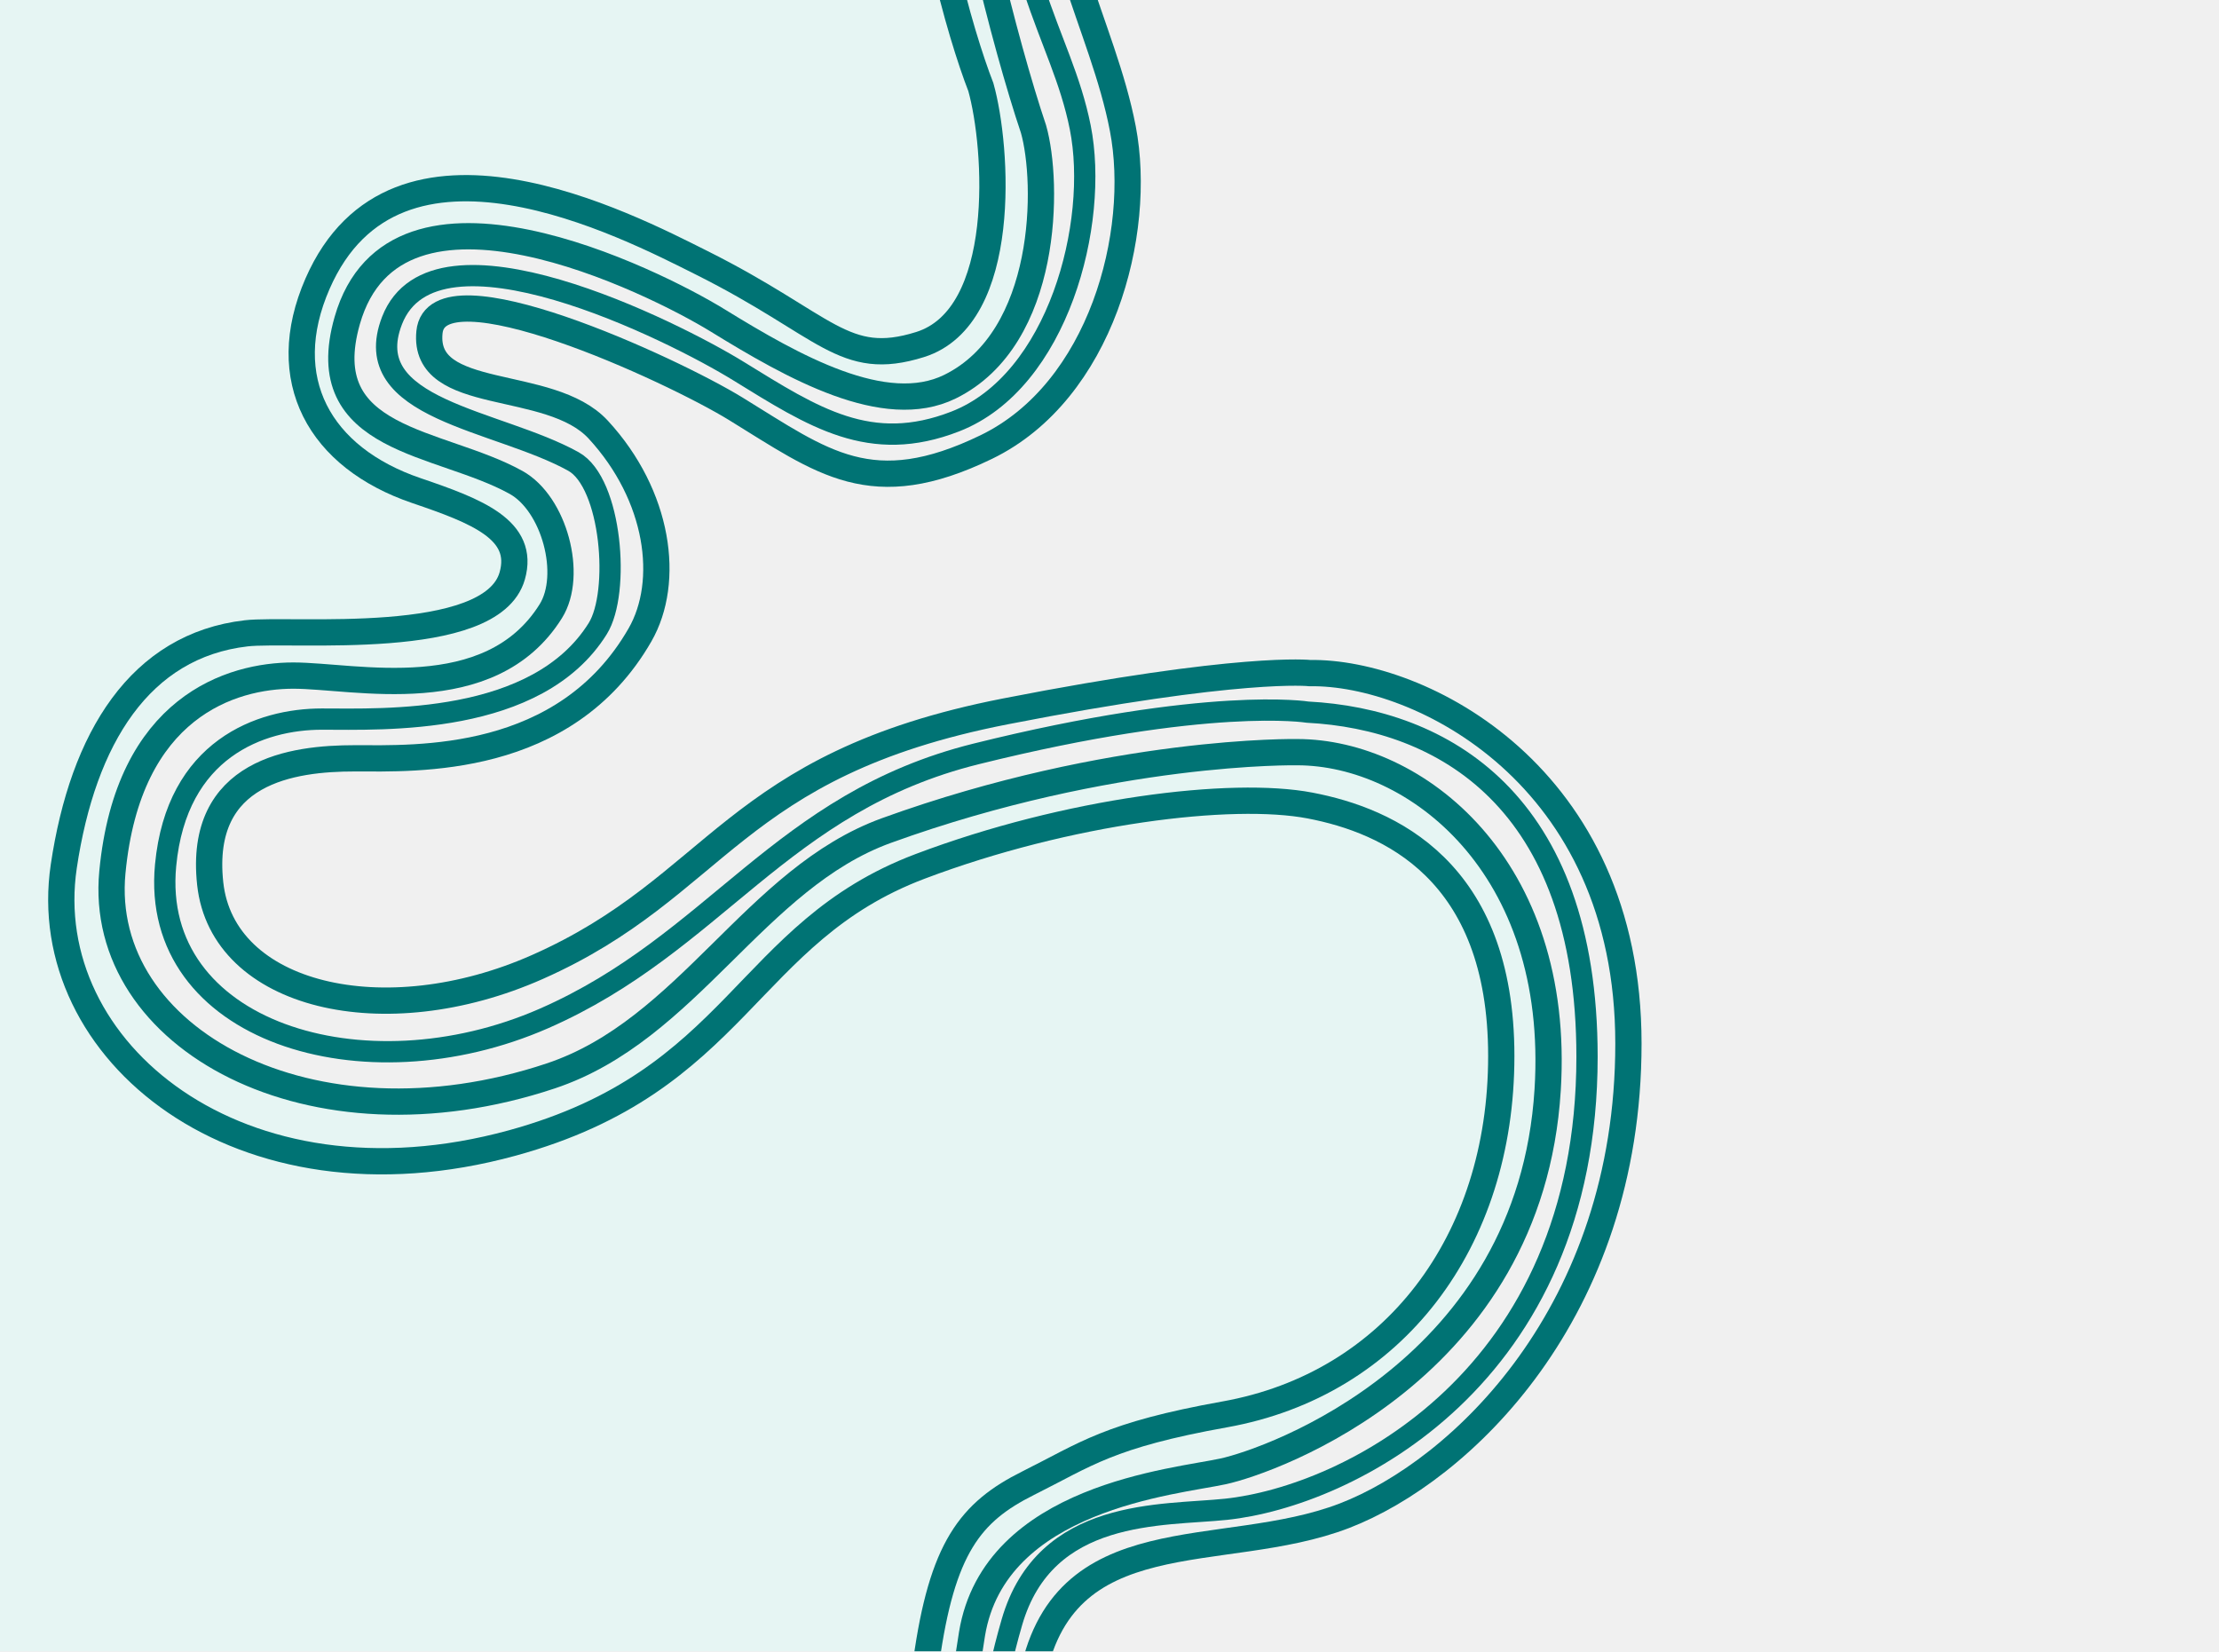
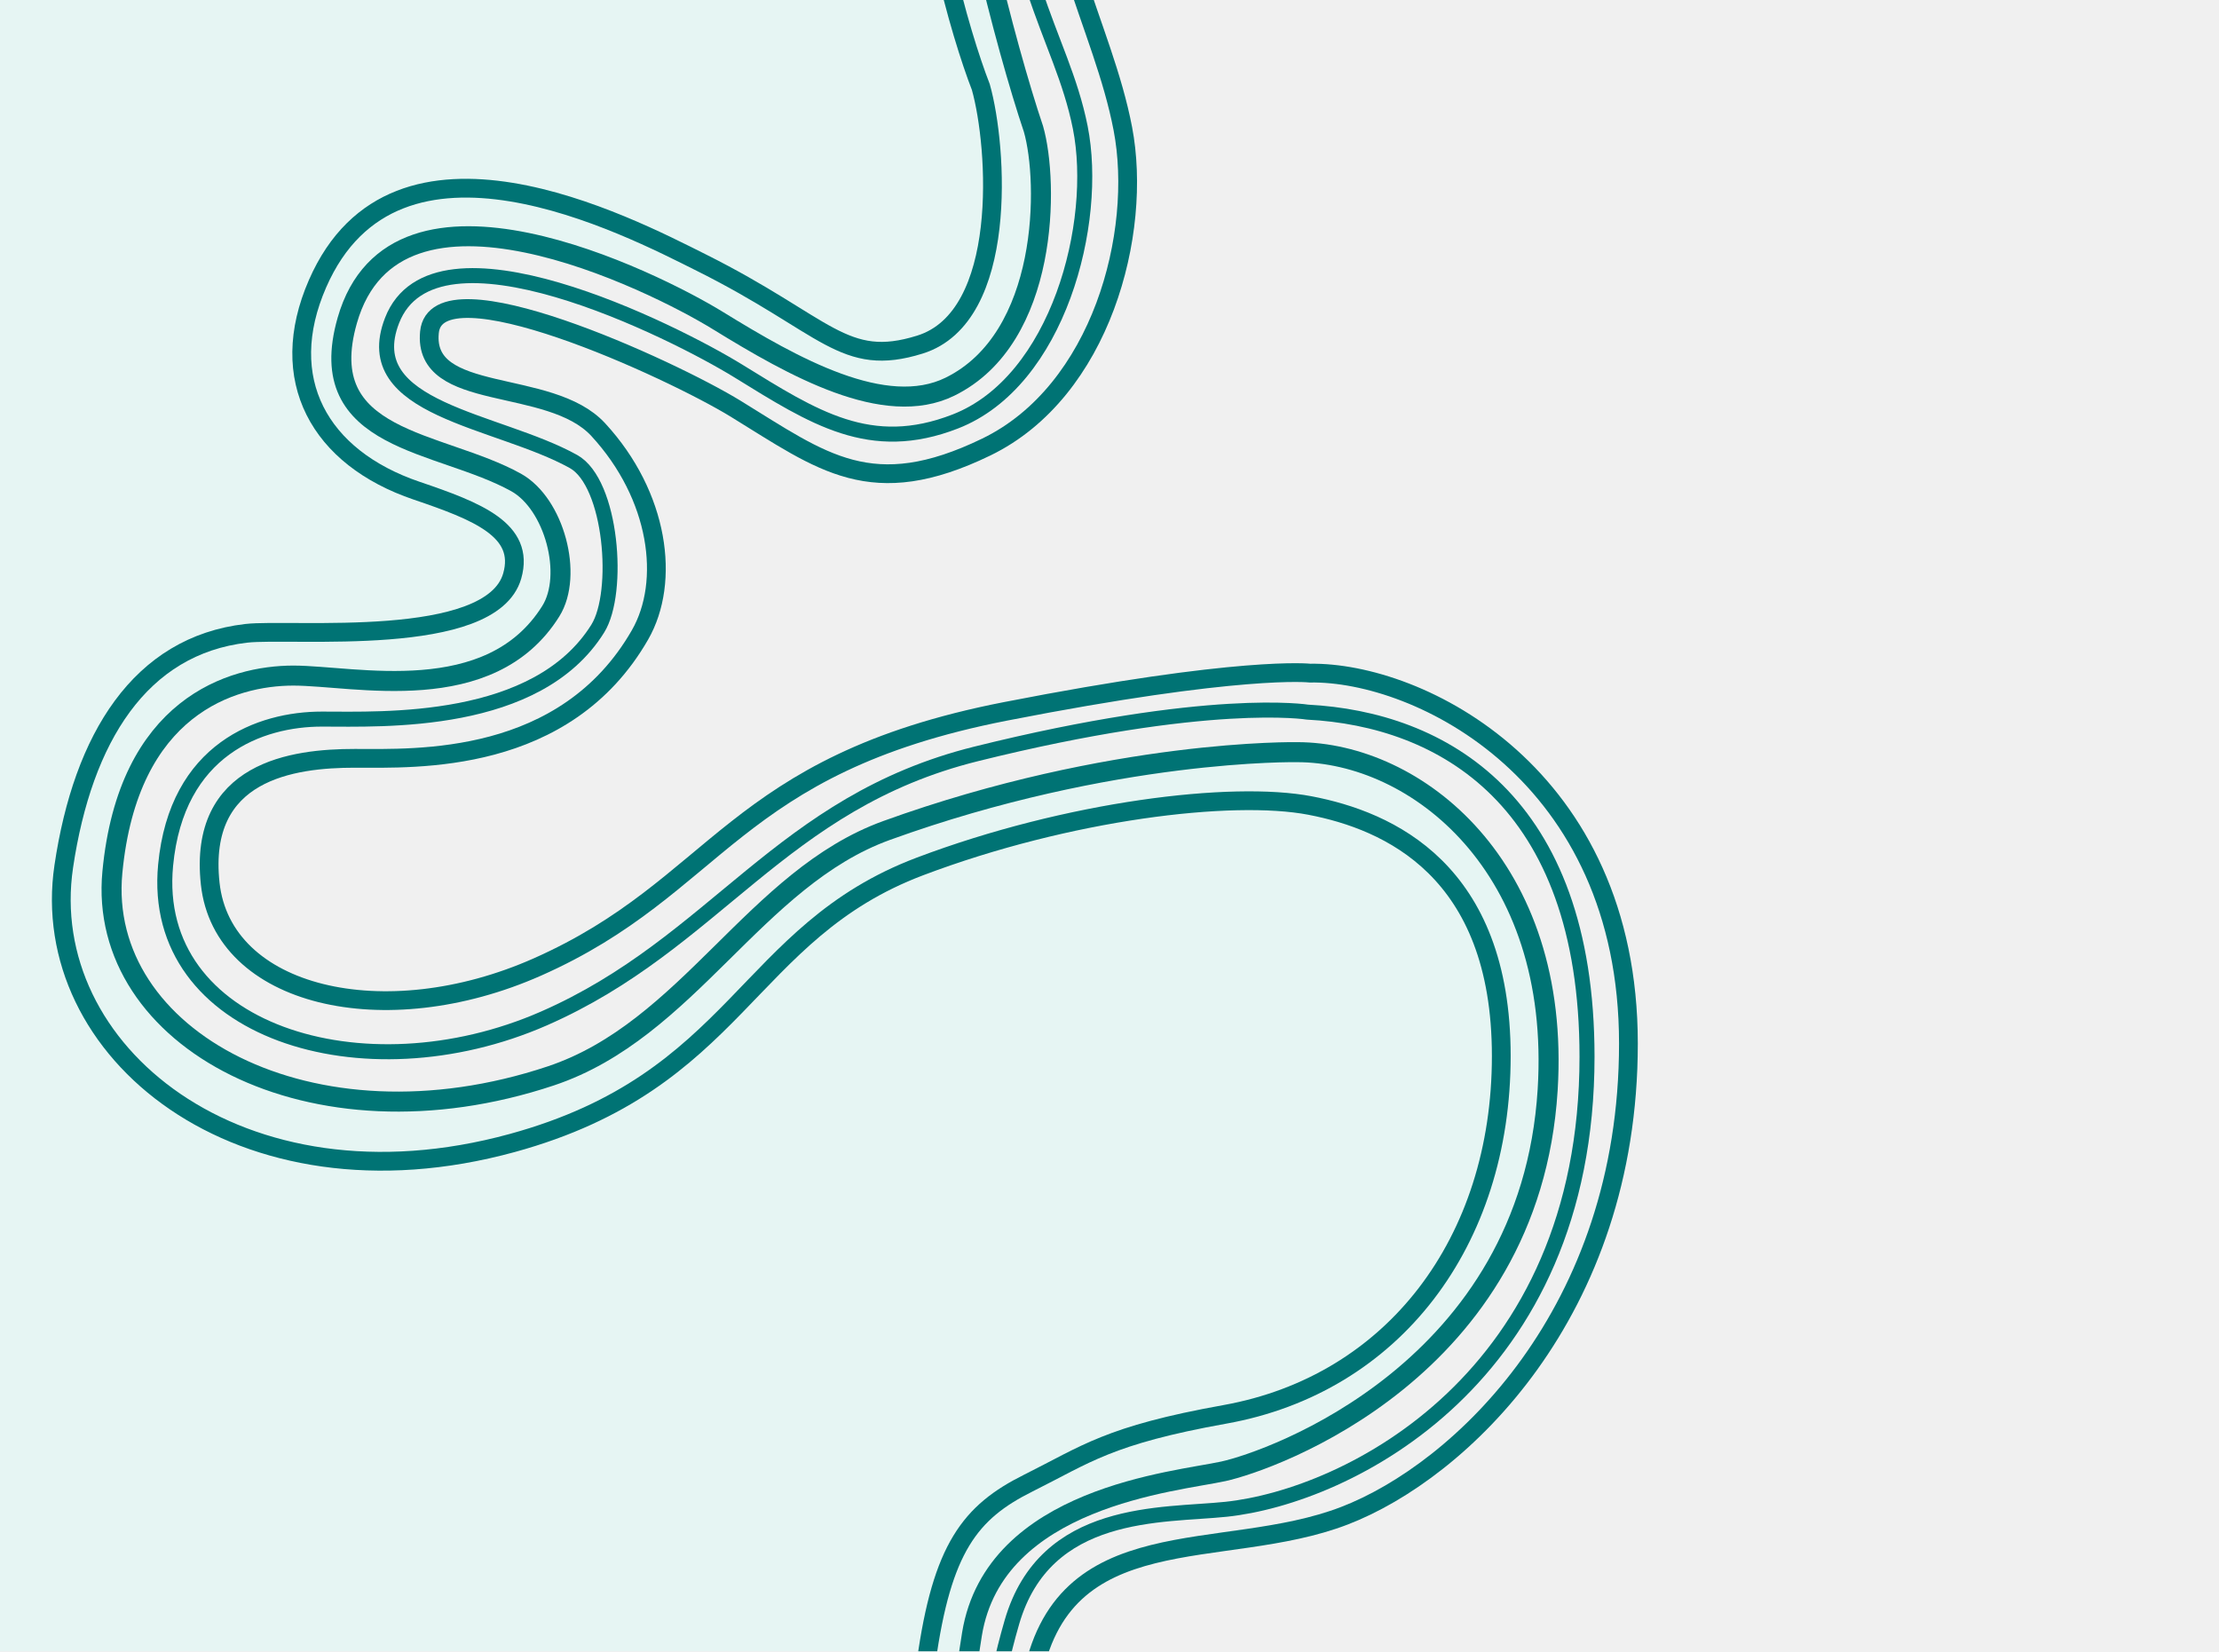
<svg xmlns="http://www.w3.org/2000/svg" width="1774" height="1320" viewBox="0 0 1774 1320" fill="none">
  <g clip-path="url(#clip0_299_11)">
    <path d="M805 268.5L833.5 150.5L796.743 -0.5H-1.5V1320H779L802.5 1252.5L869.5 1204L958 1181.5L1089 1129L1187.5 1026L1236 897L1221.5 738L1167 652.5L1055 597L794.5 635.5L655.5 692.5L555.5 792L417.5 868.5L259 878L154 834.5L96 764.5L91 682L120 605.5L158.5 563L221 537L289.5 544L381.5 537L436 500L448 445.5L417.5 388.5L309.5 344.5L279 310.5V254L309.5 205.5L350.5 193H417.5L539.5 240.5L696.5 318L762 308.5L805 268.5Z" fill="#E6F5F3" />
-     <path d="M735.708 1531.91C735.708 1466.9 725.07 1439.72 740.435 1328.61C753.053 1237.38 775.682 1208.68 821.989 1185.6C868.297 1162.52 886.151 1147.29 979.257 1130.6C1113.75 1106.5 1200.21 992.943 1200.21 844.158C1200.21 695.372 1109.88 655.915 1047.35 643.923C984.816 631.931 853.653 647.941 735.517 692.591C595.716 745.431 590.521 864.075 409.503 913.684C191.329 973.476 29.112 839.76 50.975 692.591C66.261 589.693 112.119 516.049 196.888 506.262C233.018 502.09 392.828 518.777 409.503 460.375C419.999 423.617 381.355 408.631 333.073 392.239C255.253 365.819 220.471 303.246 253.863 226.768C316.397 83.544 501.404 180.277 560.974 210.081C661.029 260.14 674.373 294.555 735.517 275.436C806.667 253.187 797.588 117.38 784.155 69.639C767.942 27.923 735.517 -82.206 735.517 -188.998" stroke="#007374" stroke-width="21" />
-     <path d="M764.404 -188.998C764.404 -115.537 803.989 37.321 826.243 103.176C838.428 145.76 838.76 270.132 759.482 309.089C707.399 334.682 634.367 293.428 573.858 256.219C522.624 224.714 315.996 121.811 277.606 256.219C249.789 353.61 351.398 351.746 412.519 385.61C443.195 402.606 458.426 459.614 440.336 488.567C391.656 566.48 283.482 540.045 234.49 540.045C185.498 540.045 102.447 564.55 89.841 697.262C77.235 829.974 248.398 924.044 440.336 860.045C550.213 823.407 603.446 701.962 708.77 663.871C889.581 598.48 1037.01 601.262 1037.01 601.262C1131.59 601.262 1248.42 691.975 1237.29 871.175C1223.39 1095.17 1016.17 1167.8 978.006 1176.14C939.845 1184.49 795.122 1196.51 777.076 1306.16C757.64 1424.25 768.802 1463.36 764.074 1517.73" stroke="#007374" stroke-width="21" />
-     <path d="M801.172 -188.998C801.172 -19.259 848.347 25.263 863.61 101.785C878.873 178.306 845.864 304.972 763.709 336.915C695.721 363.35 650.634 333.776 590.27 296.567C539.16 265.062 347.456 168.567 313.422 256.219C285.673 327.683 397.483 335.05 458.457 368.915C489.059 385.911 495.928 473.527 477.882 502.48C429.319 580.393 306.143 574.827 257.268 574.827C208.393 574.827 141.225 598.48 132.392 691.697C119.816 824.409 290.418 877.397 434.869 814.131C572.233 753.97 623.571 641.61 780.359 602.653C966.532 556.396 1045.37 569.262 1045.37 569.262C1152.21 574.827 1268.76 638.827 1268.76 844.74C1268.76 1102.13 1077.29 1196.24 980.161 1206.48C929.111 1211.86 835.602 1205.03 808.988 1296.7C777.076 1406.62 802.683 1427.87 800.714 1522.45" stroke="#007374" stroke-width="17" />
-     <path d="M831.638 -188.998C831.638 -54.15 881.72 19.53 897.681 102.941C913.643 186.352 880.329 312.859 788.511 357.344C696.693 401.83 657.74 369.49 588.181 326.76C536.935 295.281 348.897 208.595 343.333 265.592C337.768 322.59 439.418 301.282 478.277 343.443C526.969 396.27 536.145 464.818 511.666 507.484C451.845 611.748 332.516 606.187 283.512 606.187C234.508 606.187 158.305 615.919 168.044 706.28C177.782 796.642 307.162 827.226 429.586 773.009C575.253 708.499 584.402 611.55 803.814 568.652C992.546 531.753 1047.27 538.068 1047.27 538.068C1134.45 536.678 1301.86 618.699 1301.86 834.177C1301.86 1049.66 1167.12 1176.06 1074.92 1211.6C976.824 1249.42 847.992 1211.6 824.614 1344.37C813.861 1405.44 832.618 1425.01 831.445 1539" stroke="#007374" stroke-width="21" />
+     <path d="M735.708 1531.91C735.708 1466.9 725.07 1439.72 740.435 1328.61C753.053 1237.38 775.682 1208.68 821.989 1185.6C868.297 1162.52 886.151 1147.29 979.257 1130.6C1113.75 1106.5 1200.21 992.943 1200.21 844.158C1200.21 695.372 1109.88 655.915 1047.35 643.923C984.816 631.931 853.653 647.941 735.517 692.591C595.716 745.431 590.521 864.075 409.503 913.684C191.329 973.476 29.112 839.76 50.975 692.591C66.261 589.693 112.119 516.049 196.888 506.262C233.018 502.09 392.828 518.777 409.503 460.375C419.999 423.617 381.355 408.631 333.073 392.239C255.253 365.819 220.471 303.246 253.863 226.768C316.397 83.544 501.404 180.277 560.974 210.081C661.029 260.14 674.373 294.555 735.517 275.436C806.667 253.187 797.588 117.38 784.155 69.639C767.942 27.923 735.517 -82.206 735.517 -188.998" stroke="#007374" stroke-width="15" />
+     <path d="M764.404 -188.998C764.404 -115.537 803.989 37.321 826.243 103.176C838.428 145.76 838.76 270.132 759.482 309.089C707.399 334.682 634.367 293.428 573.858 256.219C522.624 224.714 315.996 121.811 277.606 256.219C249.789 353.61 351.398 351.746 412.519 385.61C443.195 402.606 458.426 459.614 440.336 488.567C391.656 566.48 283.482 540.045 234.49 540.045C185.498 540.045 102.447 564.55 89.841 697.262C77.235 829.974 248.398 924.044 440.336 860.045C550.213 823.407 603.446 701.962 708.77 663.871C889.581 598.48 1037.01 601.262 1037.01 601.262C1131.59 601.262 1248.42 691.975 1237.29 871.175C1223.39 1095.17 1016.17 1167.8 978.006 1176.14C939.845 1184.49 795.122 1196.51 777.076 1306.16C757.64 1424.25 768.802 1463.36 764.074 1517.73" stroke="#007374" stroke-width="16" />
+     <path d="M801.172 -188.998C801.172 -19.259 848.347 25.263 863.61 101.785C878.873 178.306 845.864 304.972 763.709 336.915C695.721 363.35 650.634 333.776 590.27 296.567C539.16 265.062 347.456 168.567 313.422 256.219C285.673 327.683 397.483 335.05 458.457 368.915C489.059 385.911 495.928 473.527 477.882 502.48C429.319 580.393 306.143 574.827 257.268 574.827C208.393 574.827 141.225 598.48 132.392 691.697C119.816 824.409 290.418 877.397 434.869 814.131C572.233 753.97 623.571 641.61 780.359 602.653C966.532 556.396 1045.37 569.262 1045.37 569.262C1152.21 574.827 1268.76 638.828 1268.76 844.74C1268.76 1102.13 1077.29 1196.24 980.161 1206.48C929.111 1211.86 835.602 1205.03 808.988 1296.7C777.076 1406.62 802.683 1427.87 800.714 1522.45" stroke="#007374" stroke-width="12" />
+     <path d="M831.638 -188.998C831.638 -54.15 881.72 19.53 897.681 102.941C913.643 186.352 880.329 312.859 788.511 357.344C696.693 401.83 657.74 369.49 588.181 326.76C536.935 295.281 348.897 208.595 343.333 265.592C337.768 322.59 439.418 301.282 478.277 343.443C526.969 396.27 536.145 464.818 511.666 507.484C451.845 611.748 332.516 606.187 283.512 606.187C234.508 606.187 158.305 615.919 168.044 706.28C177.782 796.642 307.162 827.226 429.586 773.009C575.253 708.499 584.402 611.55 803.814 568.652C992.546 531.753 1047.27 538.068 1047.27 538.068C1134.45 536.678 1301.86 618.699 1301.86 834.177C1301.86 1049.66 1167.12 1176.06 1074.92 1211.6C976.824 1249.42 847.992 1211.6 824.614 1344.37C813.861 1405.44 832.618 1425.01 831.445 1539" stroke="#007374" stroke-width="15" />
  </g>
  <defs>
    <clipPath id="clip0_299_11">
      <rect width="1774" height="1320" fill="white" />
    </clipPath>
  </defs>
</svg>
